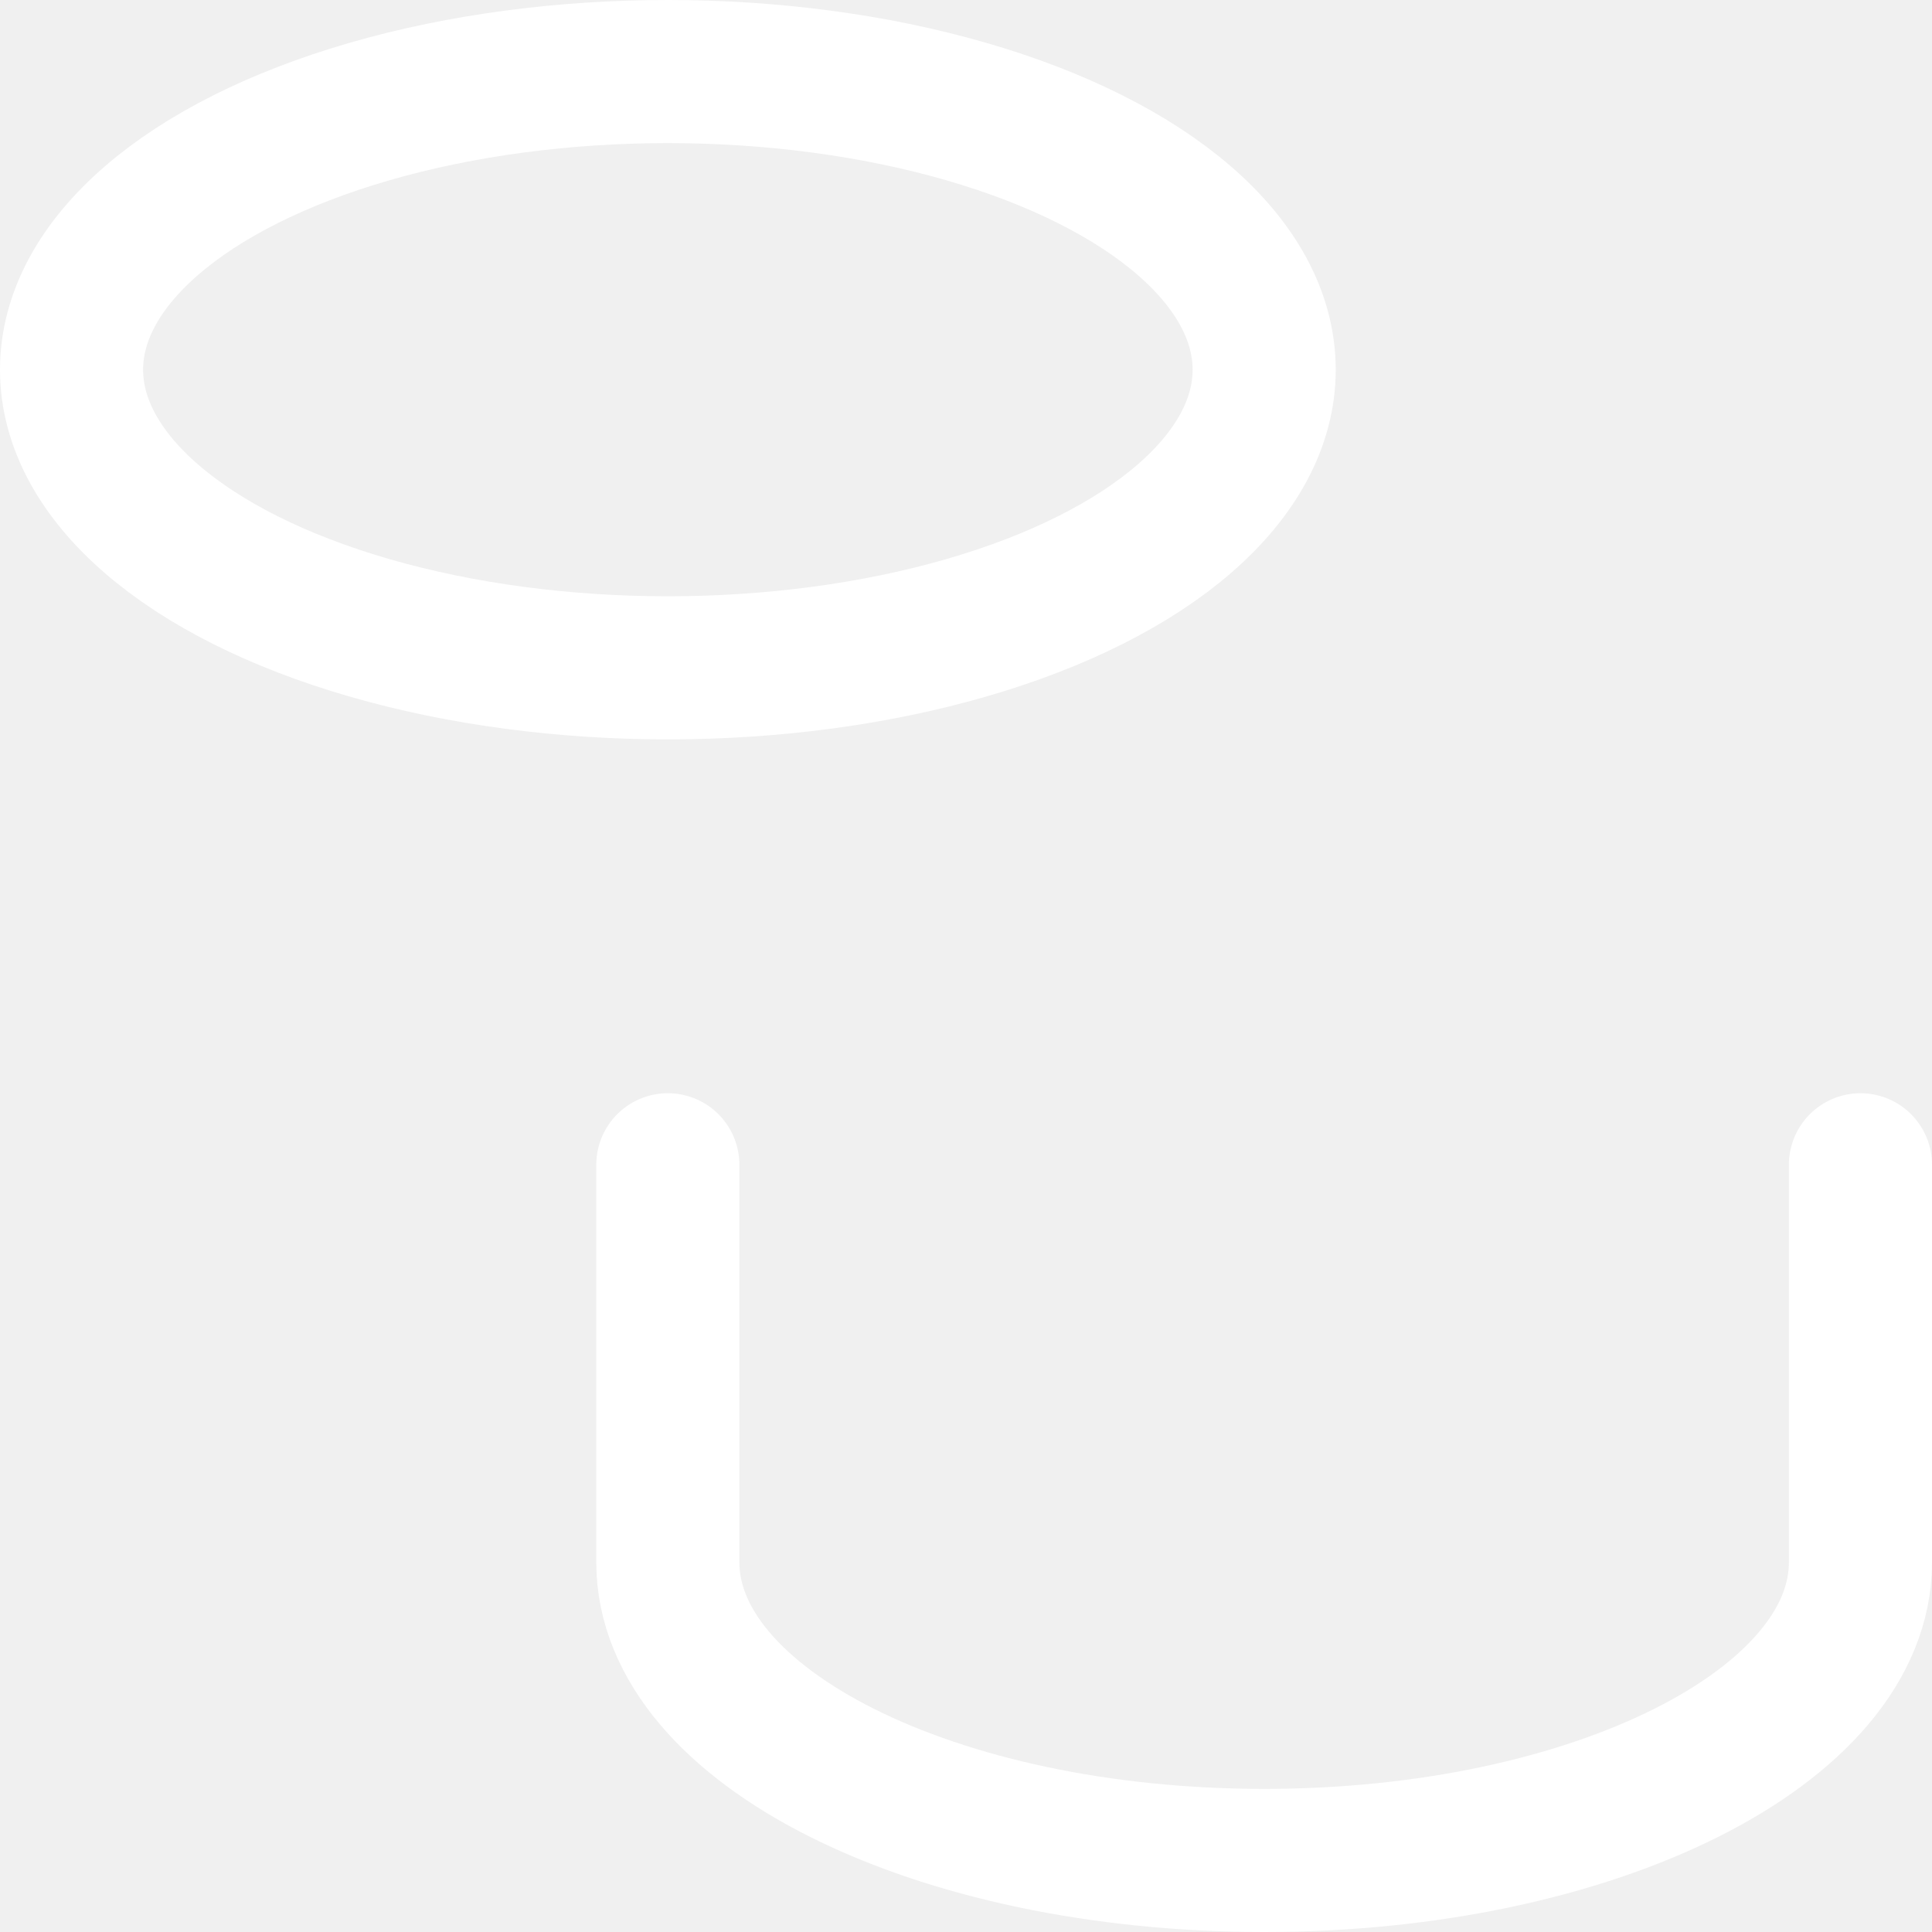
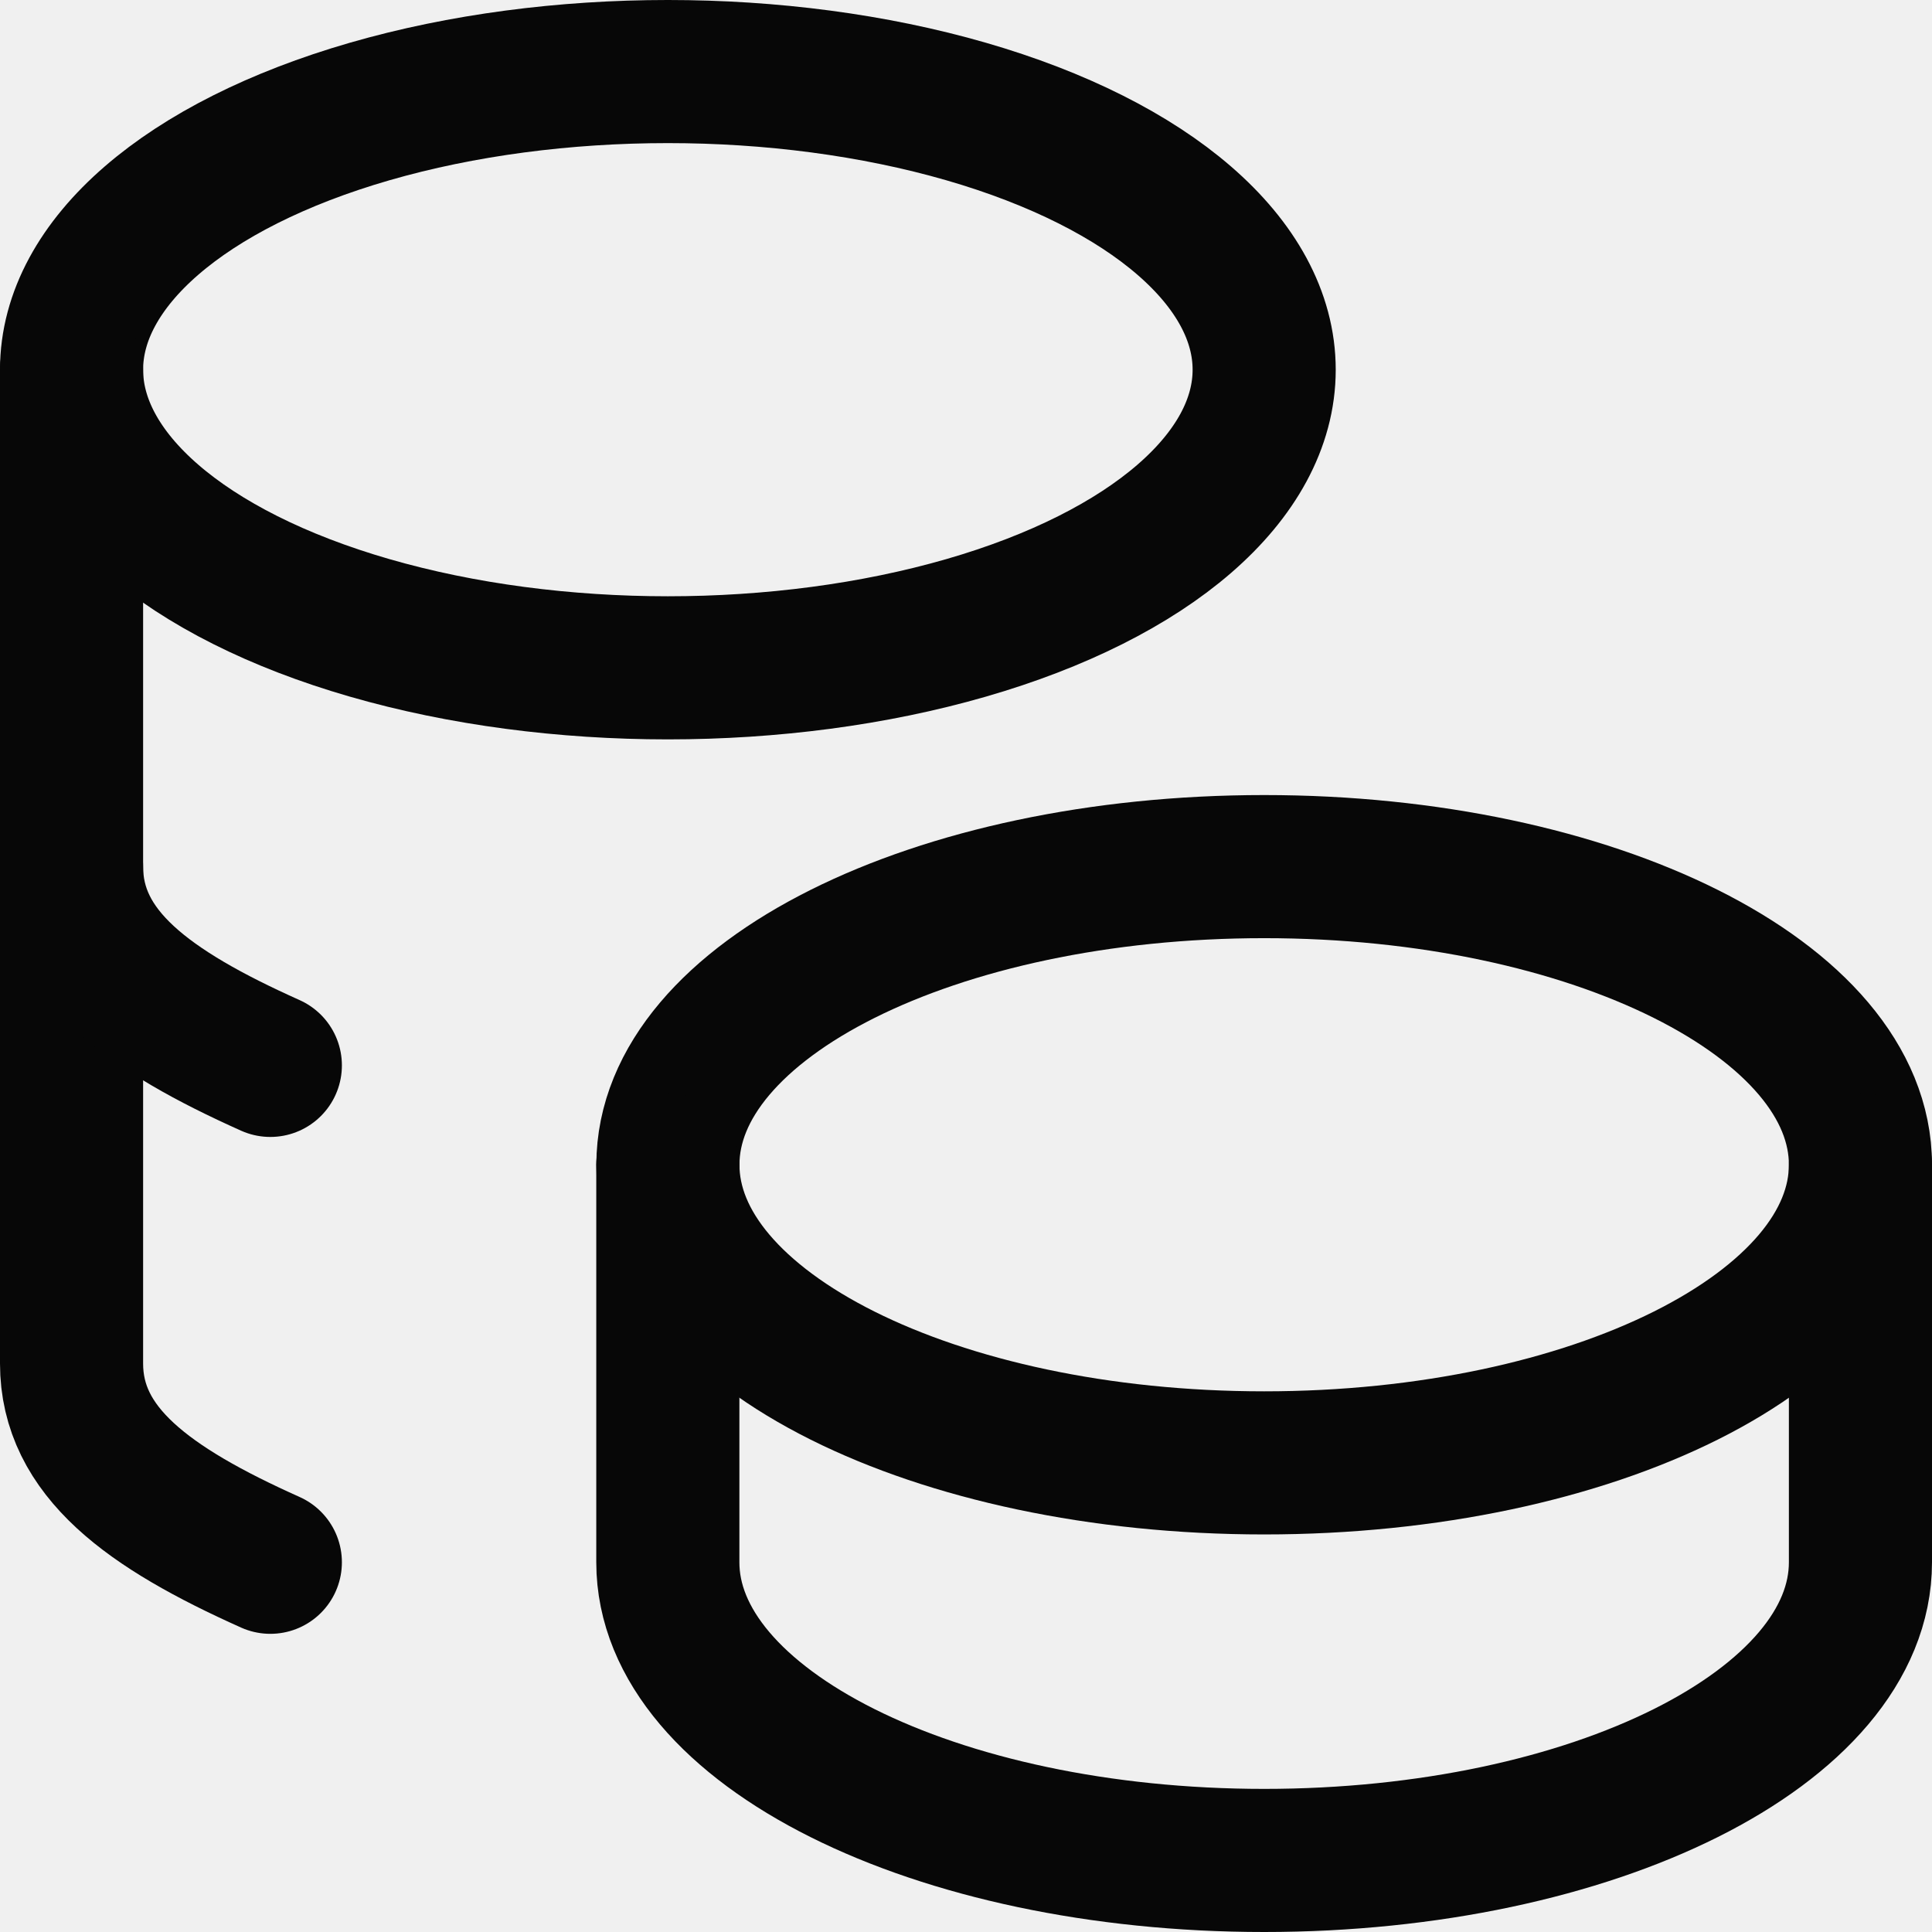
<svg xmlns="http://www.w3.org/2000/svg" width="27" height="27" viewBox="0 0 27 27" fill="none">
-   <path d="M9.333 16.278V21.833C9.333 24.133 13.064 26 17.667 26C22.269 26 26 24.133 26 21.833V16.278M1 5.167C1 6.656 2.589 8.031 5.167 8.775C7.744 9.519 10.922 9.519 13.5 8.775C16.078 8.031 17.667 6.656 17.667 5.167C17.667 3.678 16.078 2.303 13.5 1.558C10.922 0.814 7.744 0.814 5.167 1.558C2.589 2.303 1 3.678 1 5.167Z" stroke="white" stroke-width="2" stroke-linecap="round" stroke-linejoin="round" />
+   <path d="M9.334 16.278C9.334 18.579 13.064 20.444 17.667 20.444C22.27 20.444 26 18.579 26 16.278C26 13.976 22.27 12.111 17.667 12.111C13.064 12.111 9.334 13.976 9.334 16.278Z" stroke="#070707" stroke-width="2" stroke-linecap="round" stroke-linejoin="round" />
+   <path d="M9.333 16.278V21.833C9.333 24.133 13.064 26 17.667 26C22.269 26 26 24.133 26 21.833V16.278M1 5.167C1 6.656 2.589 8.031 5.167 8.775C7.744 9.519 10.922 9.519 13.5 8.775C16.078 8.031 17.667 6.656 17.667 5.167C17.667 3.678 16.078 2.303 13.5 1.558C10.922 0.814 7.744 0.814 5.167 1.558C2.589 2.303 1 3.678 1 5.167Z" stroke="#070707" stroke-width="2" stroke-linecap="round" stroke-linejoin="round" />
+   <path d="M1 5.167V19.055C1 20.289 2.072 21.069 3.778 21.833" stroke="#070707" stroke-width="2" stroke-linecap="round" stroke-linejoin="round" />
+   <path d="M1 12.111C1 13.344 2.072 14.125 3.778 14.889" stroke="#070707" stroke-width="2" stroke-linecap="round" stroke-linejoin="round" />
</svg>
